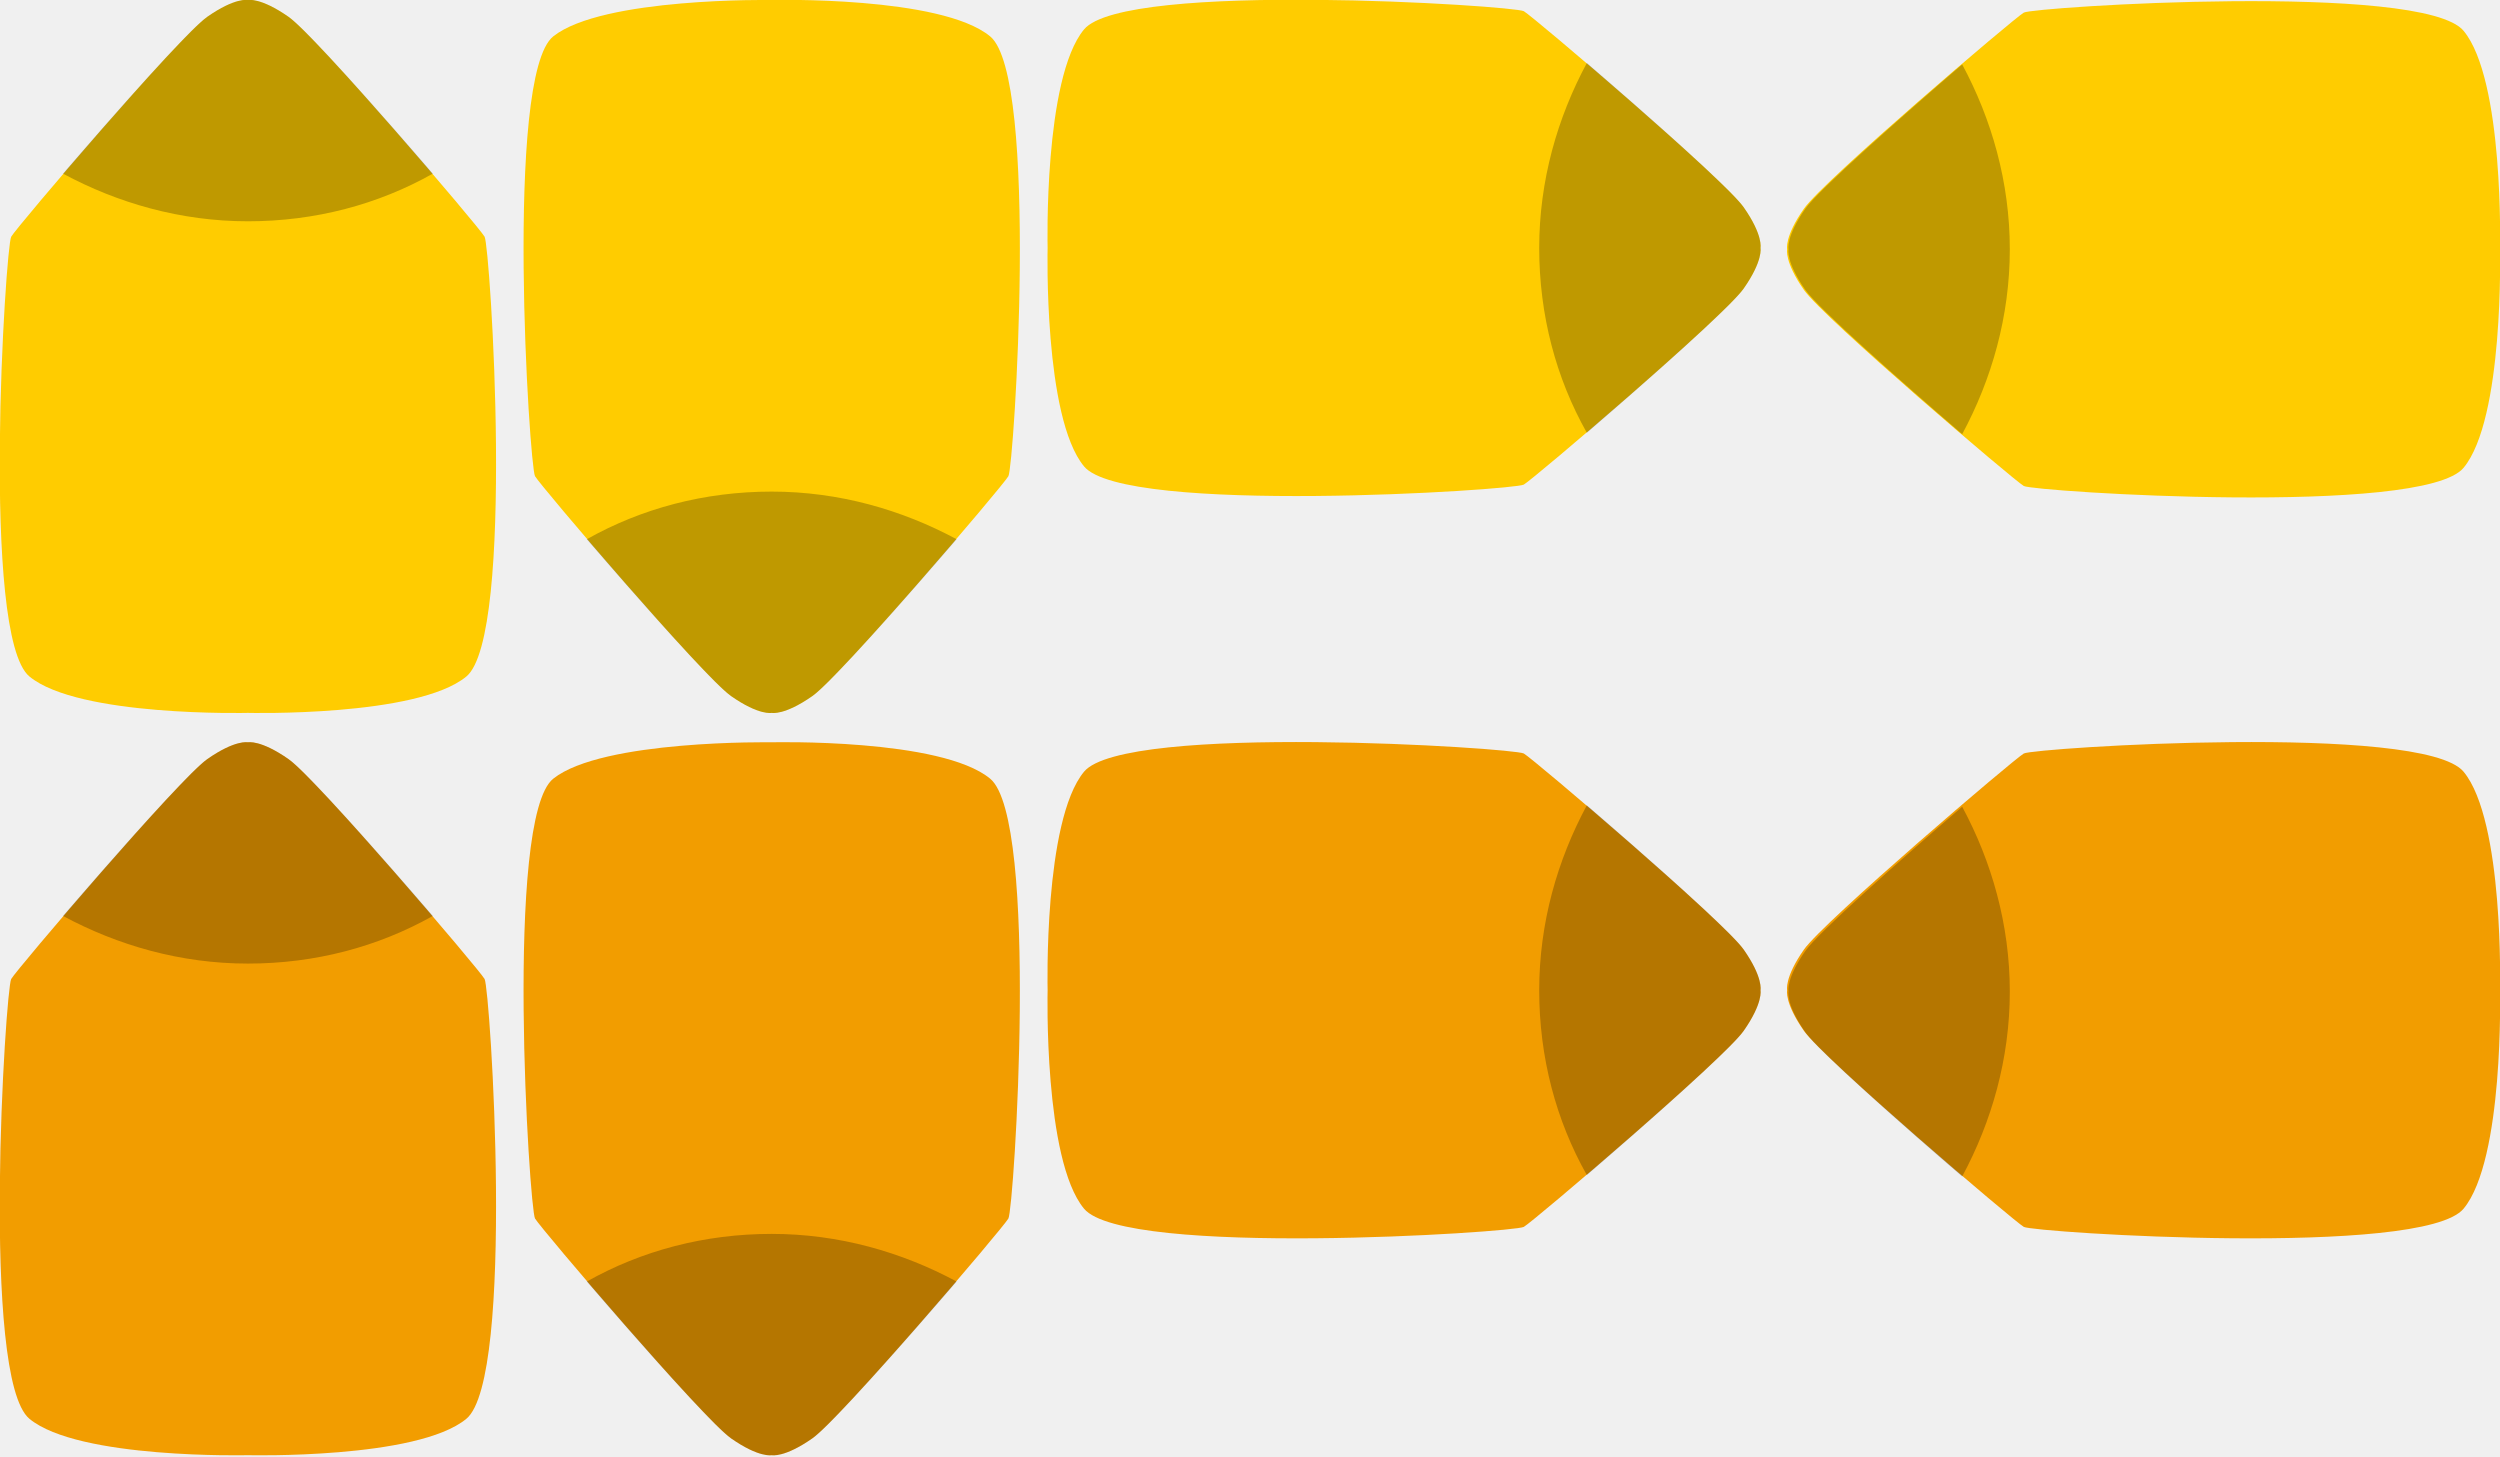
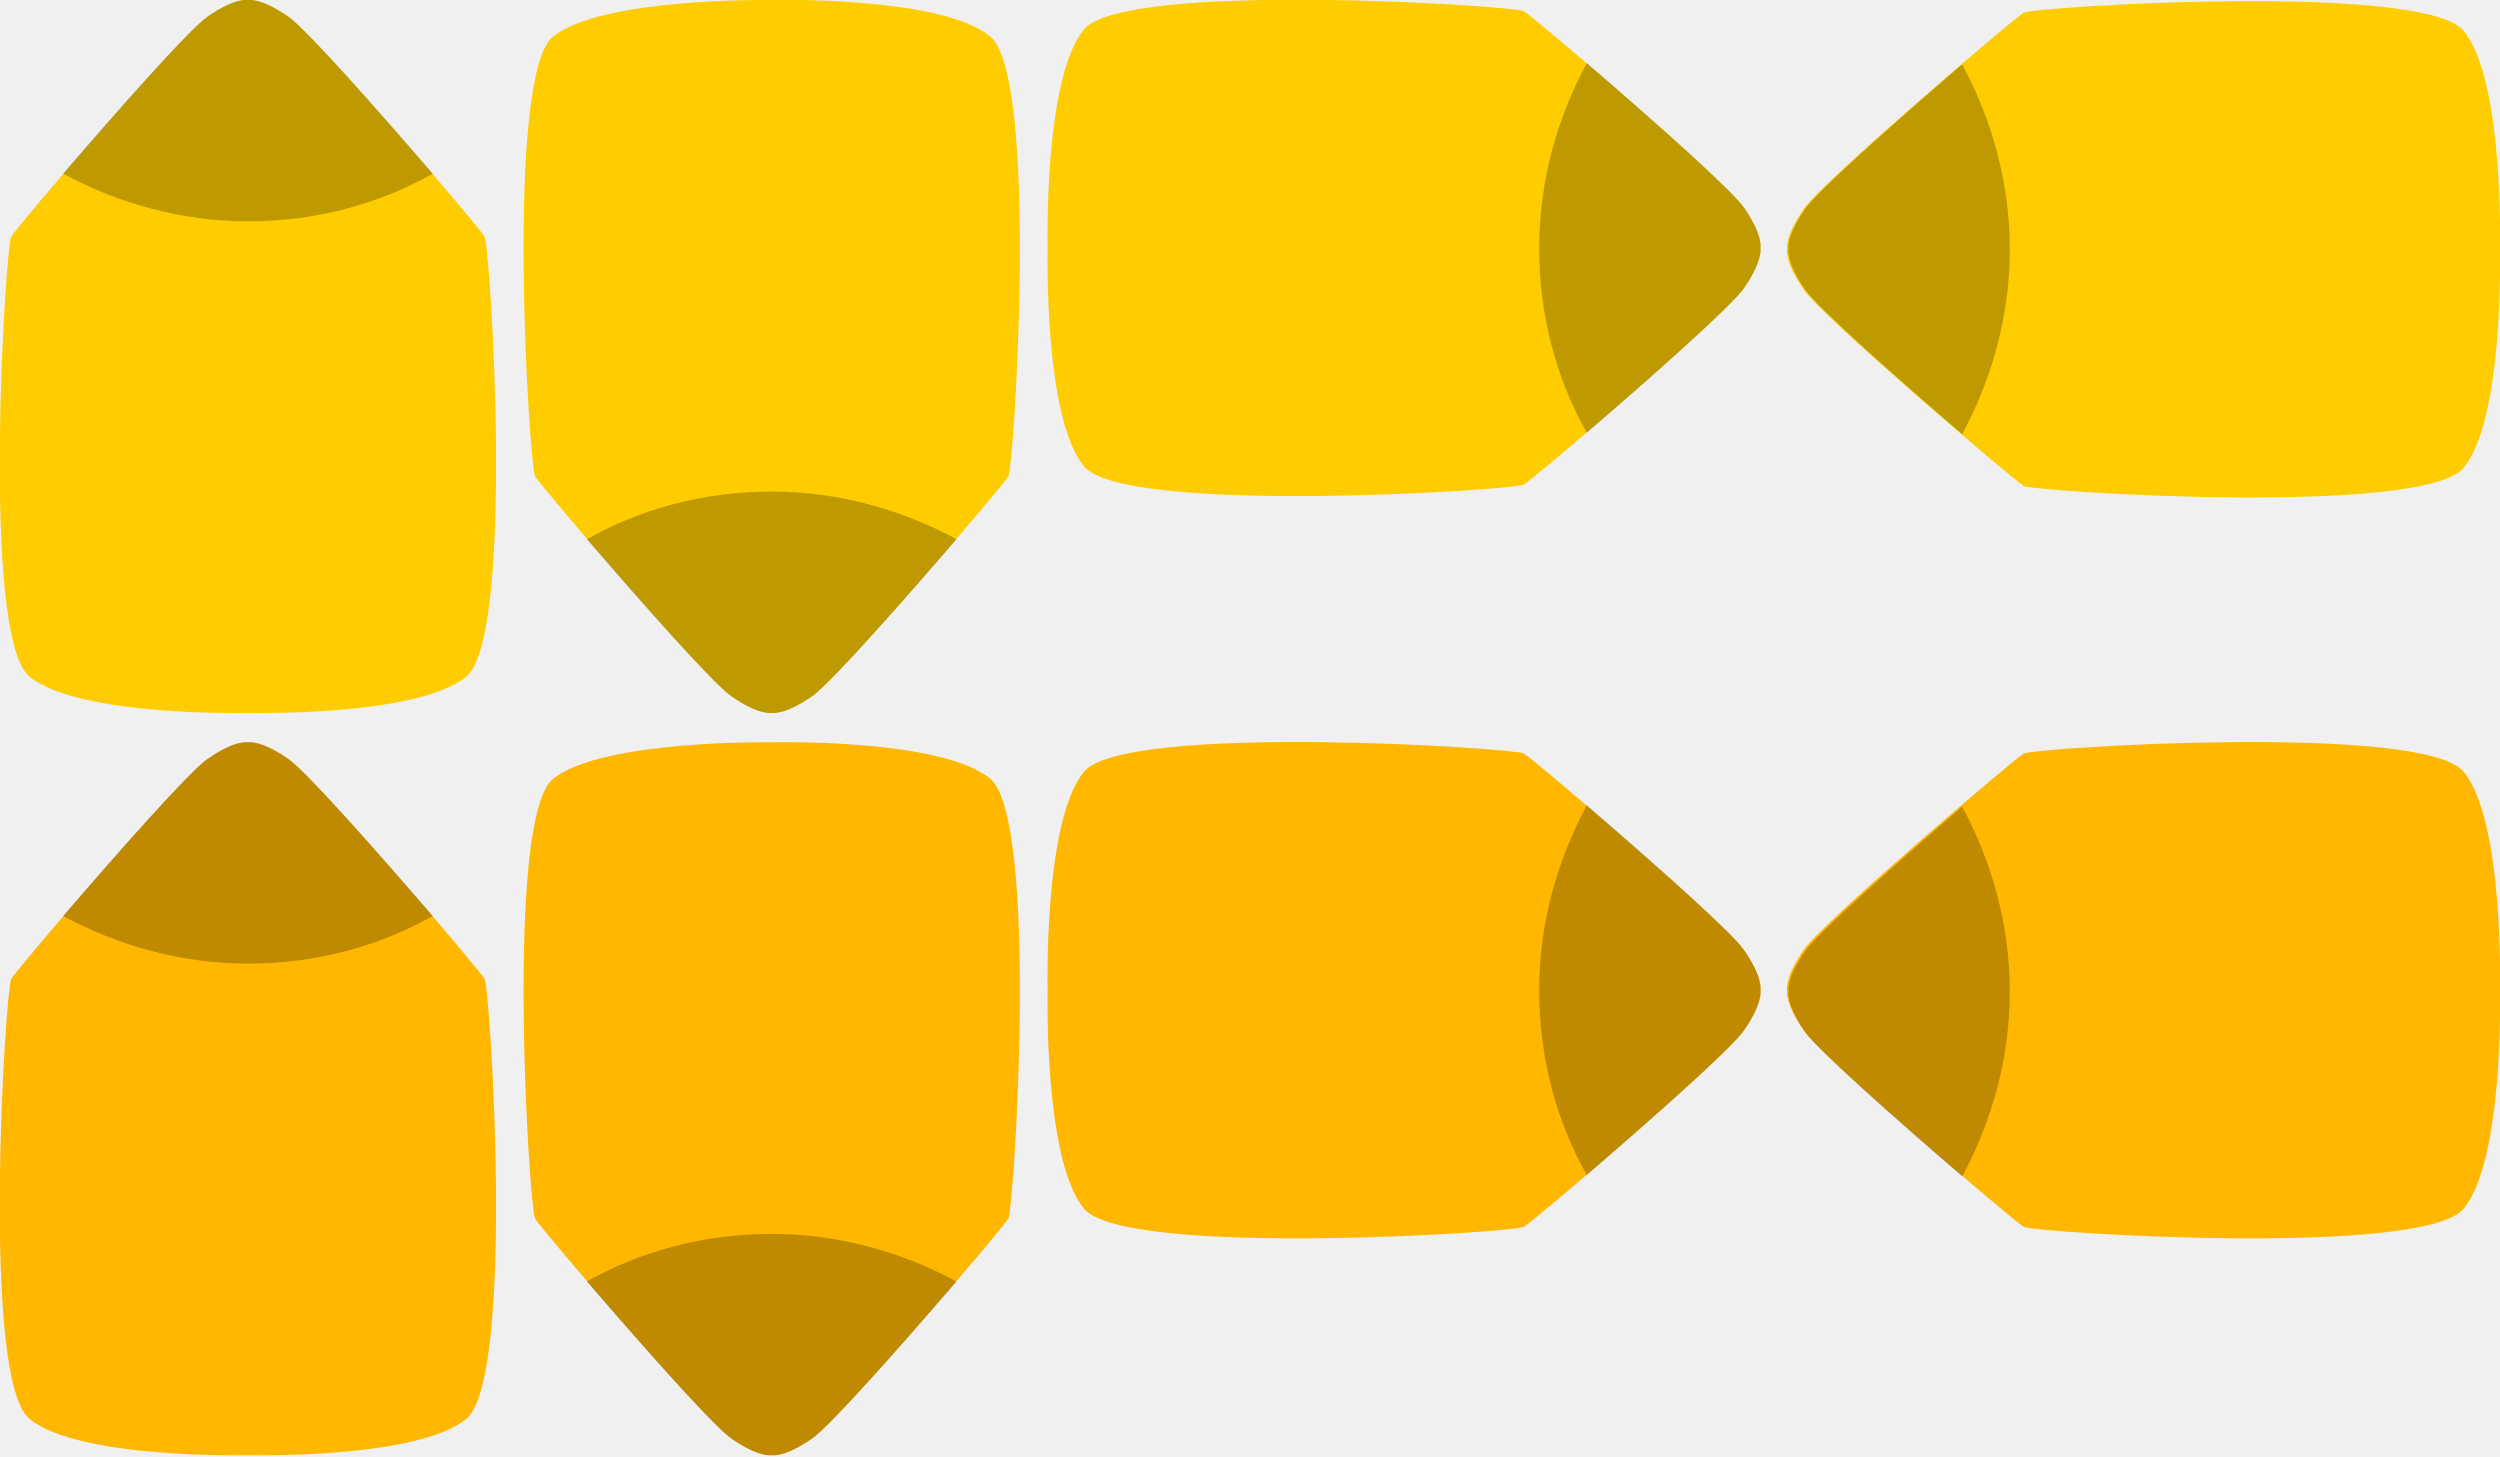
- <svg xmlns="http://www.w3.org/2000/svg" xml:space="preserve" enable-background="new -432 743.3 178.5 104" viewBox="-432 743.3 178.5 104" height="104px" width="178.5px" y="0px" x="0px" id="Layer_1" version="1.1">
+ <svg xmlns="http://www.w3.org/2000/svg" version="1.1" id="Layer_1" x="0px" y="0px" width="178.5px" height="104px" viewBox="-432 743.3 178.5 104" enable-background="new -432 743.3 178.5 104" xml:space="preserve">
  <defs id="defs57" />
  <g id="g26">
    <g id="g6">
-       <path style="fill:#ffcc00;fill-opacity:1" id="path2" d="M-307.5,763.9c1.4-2,1.2-2.9,1.2-2.9s0.2-0.9-1.2-2.9s-15-13.6-15.7-14c-0.7-0.4-28.5-2.2-31.4,1.3    s-2.6,15.6-2.6,15.6s-0.3,12.1,2.6,15.6c2.9,3.5,30.7,1.7,31.4,1.3S-308.9,765.9-307.5,763.9z" fill="#1A1A1A" />
-       <path id="path4" d="M-307.5,763.9c1.4-2,1.2-2.9,1.2-2.9s0.2-0.9-1.2-2.9    c-0.9-1.3-6.9-6.6-11.2-10.3c-2.1,3.9-3.4,8.4-3.4,13.2c0,4.8,1.2,9.3,3.4,13.2C-314.4,770.5-308.4,765.2-307.5,763.9z" enable-background="new    " opacity="0.25" />
+       <path fill="#1A1A1A" d="M-307.5,763.9c1.4-2,1.2-2.9,1.2-2.9s0.2-0.9-1.2-2.9s-15-13.6-15.7-14c-0.7-0.4-28.5-2.2-31.4,1.3    s-2.6,15.6-2.6,15.6s-0.3,12.1,2.6,15.6c2.9,3.5,30.7,1.7,31.4,1.3S-308.9,765.9-307.5,763.9z" id="path2" style="fill:#ffcc00;fill-opacity:1" />
+       <path opacity="0.25" enable-background="new    " d="M-307.5,763.9c1.4-2,1.2-2.9,1.2-2.9s0.2-0.9-1.2-2.9    c-0.9-1.3-6.9-6.6-11.2-10.3c-2.1,3.9-3.4,8.4-3.4,13.2c0,4.8,1.2,9.3,3.4,13.2C-314.4,770.5-308.4,765.2-307.5,763.9z" id="path4" />
    </g>
    <g id="g12">
-       <path style="fill:#ffcc00;fill-opacity:1" id="path8" d="M-379.8,793c2,1.4,2.9,1.2,2.9,1.2s0.9,0.2,2.9-1.2s13.6-15,14-15.7s2.2-28.5-1.3-31.4    c-3.5-2.9-15.6-2.6-15.6-2.6s-12.1-0.2-15.6,2.6c-3.5,2.8-1.7,30.7-1.3,31.4C-393.4,778-381.8,791.6-379.8,793z" fill="#1A1A1A" />
-       <path id="path10" d="M-379.8,793c2,1.4,2.9,1.2,2.9,1.2s0.9,0.2,2.9-1.2    c1.3-0.9,6.6-6.9,10.3-11.2c-3.9-2.1-8.4-3.4-13.2-3.4c-4.8,0-9.3,1.2-13.2,3.4C-386.4,786.1-381.1,792.1-379.8,793z" enable-background="new    " opacity="0.25" />
+       <path fill="#1A1A1A" d="M-379.8,793c2,1.4,2.9,1.2,2.9,1.2s0.9,0.2,2.9-1.2s13.6-15,14-15.7s2.2-28.5-1.3-31.4    c-3.5-2.9-15.6-2.6-15.6-2.6s-12.1-0.2-15.6,2.6c-3.5,2.8-1.7,30.7-1.3,31.4C-393.4,778-381.8,791.6-379.8,793z" id="path8" style="fill:#ffcc00;fill-opacity:1" />
+       <path opacity="0.25" enable-background="new    " d="M-379.8,793c2,1.4,2.9,1.2,2.9,1.2s0.9,0.2,2.9-1.2    c1.3-0.9,6.6-6.9,10.3-11.2c-3.9-2.1-8.4-3.4-13.2-3.4c-4.8,0-9.3,1.2-13.2,3.4C-386.4,786.1-381.1,792.1-379.8,793z" id="path10" />
    </g>
    <g id="g18">
-       <path style="fill:#ffcc00;fill-opacity:1" id="path14" d="M-256.1,745.5c-2.9-3.5-30.7-1.7-31.4-1.3c-0.7,0.4-14.3,12-15.7,14s-1.2,2.9-1.2,2.9s-0.2,0.9,1.2,2.9    s15,13.6,15.7,14c0.7,0.4,28.5,2.2,31.4-1.3c2.9-3.5,2.6-15.6,2.6-15.6S-253.2,749-256.1,745.5z" fill="#1A1A1A" />
-       <path id="path16" d="M-291.9,747.9c-4.3,3.7-10.3,9-11.2,10.3c-1.4,2-1.2,2.9-1.2,2.9    s-0.2,0.9,1.2,2.9c0.9,1.3,6.9,6.6,11.2,10.3c2.1-3.9,3.4-8.4,3.4-13.2C-288.5,756.3-289.8,751.8-291.9,747.9z" enable-background="new    " opacity="0.25" />
+       <path fill="#1A1A1A" d="M-256.1,745.5c-2.9-3.5-30.7-1.7-31.4-1.3c-0.7,0.4-14.3,12-15.7,14s-1.2,2.9-1.2,2.9s-0.2,0.9,1.2,2.9    s15,13.6,15.7,14c0.7,0.4,28.5,2.2,31.4-1.3c2.9-3.5,2.6-15.6,2.6-15.6S-253.2,749-256.1,745.5z" id="path14" style="fill:#ffcc00;fill-opacity:1" />
+       <path opacity="0.25" enable-background="new    " d="M-291.9,747.9c-4.3,3.7-10.3,9-11.2,10.3c-1.4,2-1.2,2.9-1.2,2.9    s-0.2,0.9,1.2,2.9c0.9,1.3,6.9,6.6,11.2,10.3c2.1-3.9,3.4-8.4,3.4-13.2C-288.5,756.3-289.8,751.8-291.9,747.9z" id="path16" />
    </g>
    <g id="g24">
-       <path style="fill:#ffcc00;fill-opacity:1" id="path20" d="M-411.4,744.5c-2-1.4-2.9-1.2-2.9-1.2s-0.9-0.2-2.9,1.2s-13.6,15-14,15.7s-2.2,28.5,1.3,31.4    c3.5,2.9,15.6,2.6,15.6,2.6s12.1,0.3,15.6-2.6c3.5-2.9,1.7-30.7,1.3-31.4C-397.8,759.5-409.4,745.9-411.4,744.5z" fill="#1A1A1A" />
-       <path id="path22" d="M-411.4,744.5c-2-1.4-2.9-1.2-2.9-1.2s-0.9-0.2-2.9,1.2    c-1.3,0.9-6.6,6.9-10.3,11.2c3.9,2.1,8.4,3.4,13.2,3.4c4.8,0,9.3-1.2,13.2-3.4C-404.8,751.4-410.1,745.4-411.4,744.5z" enable-background="new    " opacity="0.25" />
+       <path fill="#1A1A1A" d="M-411.4,744.5c-2-1.4-2.9-1.2-2.9-1.2s-0.9-0.2-2.9,1.2s-13.6,15-14,15.7s-2.2,28.5,1.3,31.4    c3.5,2.9,15.6,2.6,15.6,2.6s12.1,0.3,15.6-2.6c3.5-2.9,1.7-30.7,1.3-31.4C-397.8,759.5-409.4,745.9-411.4,744.5z" id="path20" style="fill:#ffcc00;fill-opacity:1" />
+       <path opacity="0.25" enable-background="new    " d="M-411.4,744.5c-2-1.4-2.9-1.2-2.9-1.2s-0.9-0.2-2.9,1.2    c-1.3,0.9-6.6,6.9-10.3,11.2c3.9,2.1,8.4,3.4,13.2,3.4c4.8,0,9.3-1.2,13.2-3.4C-404.8,751.4-410.1,745.4-411.4,744.5z" id="path22" />
    </g>
  </g>
  <g id="g52">
    <g id="g32">
-       <path style="fill:#f29d00;fill-opacity:1" id="path28" d="M-307.5,816.9c1.4-2,1.2-2.9,1.2-2.9s0.2-0.9-1.2-2.9s-15-13.6-15.7-14c-0.7-0.4-28.5-2.2-31.4,1.3    s-2.6,15.6-2.6,15.6s-0.3,12.1,2.6,15.6c2.9,3.5,30.7,1.7,31.4,1.3S-308.9,818.9-307.5,816.9z" fill="#E6E6E6" />
-       <path style="fill:#000000;fill-opacity:1" id="path30" d="M-307.5,816.9c1.4-2,1.2-2.9,1.2-2.9s0.2-0.9-1.2-2.9    c-0.9-1.3-6.9-6.6-11.2-10.3c-2.1,3.9-3.4,8.4-3.4,13.2s1.2,9.3,3.4,13.2C-314.4,823.5-308.4,818.2-307.5,816.9z" enable-background="new    " fill="#FFFFFF" opacity="0.25" />
+       <path fill="#E6E6E6" d="M-307.5,816.9c1.4-2,1.2-2.9,1.2-2.9s0.2-0.9-1.2-2.9s-15-13.6-15.7-14c-0.7-0.4-28.5-2.2-31.4,1.3    s-2.6,15.6-2.6,15.6s-0.3,12.1,2.6,15.6c2.9,3.5,30.7,1.7,31.4,1.3S-308.9,818.9-307.5,816.9z" id="path28" style="fill:#ffb700;fill-opacity:1" />
+       <path opacity="0.25" fill="#FFFFFF" enable-background="new    " d="M-307.5,816.9c1.4-2,1.2-2.9,1.2-2.9s0.2-0.9-1.2-2.9    c-0.9-1.3-6.9-6.6-11.2-10.3c-2.1,3.9-3.4,8.4-3.4,13.2s1.2,9.3,3.4,13.2C-314.4,823.5-308.4,818.2-307.5,816.9z" id="path30" style="fill:#000000;fill-opacity:1" />
    </g>
    <g id="g38">
-       <path style="fill:#f29d00;fill-opacity:1" id="path34" d="M-379.8,846c2,1.4,2.9,1.2,2.9,1.2s0.9,0.2,2.9-1.2s13.6-15,14-15.7s2.2-28.5-1.3-31.4    c-3.5-2.9-15.6-2.6-15.6-2.6s-12.1-0.2-15.6,2.6s-1.7,30.7-1.3,31.4C-393.4,831-381.8,844.6-379.8,846z" fill="#E6E6E6" />
-       <path style="fill:#000000;fill-opacity:1" id="path36" d="M-379.8,846c2,1.4,2.9,1.2,2.9,1.2s0.9,0.2,2.9-1.2    c1.3-0.9,6.6-6.9,10.3-11.2c-3.9-2.1-8.4-3.4-13.2-3.4c-4.8,0-9.3,1.2-13.2,3.4C-386.4,839.1-381.1,845.1-379.8,846z" enable-background="new    " fill="#FFFFFF" opacity="0.25" />
+       <path fill="#E6E6E6" d="M-379.8,846c2,1.4,2.9,1.2,2.9,1.2s0.9,0.2,2.9-1.2s13.6-15,14-15.7s2.2-28.5-1.3-31.4    c-3.5-2.9-15.6-2.6-15.6-2.6s-12.1-0.2-15.6,2.6s-1.7,30.7-1.3,31.4C-393.4,831-381.8,844.6-379.8,846z" id="path34" style="fill:#ffb700;fill-opacity:1;opacity:1" />
+       <path opacity="0.25" fill="#FFFFFF" enable-background="new    " d="M-379.8,846c2,1.4,2.9,1.2,2.9,1.2s0.9,0.2,2.9-1.2    c1.3-0.9,6.6-6.9,10.3-11.2c-3.9-2.1-8.4-3.4-13.2-3.4c-4.8,0-9.3,1.2-13.2,3.4C-386.4,839.1-381.1,845.1-379.8,846z" id="path36" style="fill:#000000;fill-opacity:1" />
    </g>
    <g id="g44">
-       <path style="fill:#f29d00;fill-opacity:1" id="path40" d="M-256.1,798.4c-2.9-3.5-30.7-1.7-31.4-1.3c-0.7,0.4-14.3,12-15.7,14c-1.4,2-1.2,2.9-1.2,2.9    s-0.2,0.9,1.2,2.9s15,13.6,15.7,14c0.7,0.4,28.5,2.2,31.4-1.3c2.9-3.5,2.6-15.6,2.6-15.6S-253.2,801.9-256.1,798.4z" fill="#E6E6E6" />
-       <path style="fill:#000000;fill-opacity:1" id="path42" d="M-291.9,800.9c-4.3,3.7-10.3,9-11.2,10.3    c-1.4,2-1.2,2.9-1.2,2.9s-0.2,0.9,1.2,2.9c0.9,1.3,6.9,6.6,11.2,10.3c2.1-3.9,3.4-8.4,3.4-13.2    C-288.5,809.3-289.8,804.8-291.9,800.9z" enable-background="new    " fill="#FFFFFF" opacity="0.25" />
+       <path fill="#E6E6E6" d="M-256.1,798.4c-2.9-3.5-30.7-1.7-31.4-1.3c-0.7,0.4-14.3,12-15.7,14c-1.4,2-1.2,2.9-1.2,2.9    s-0.2,0.9,1.2,2.9s15,13.6,15.7,14c0.7,0.4,28.5,2.2,31.4-1.3c2.9-3.5,2.6-15.6,2.6-15.6S-253.2,801.9-256.1,798.4z" id="path40" style="fill:#ffb700;fill-opacity:1" />
+       <path opacity="0.25" fill="#FFFFFF" enable-background="new    " d="M-291.9,800.9c-4.3,3.7-10.3,9-11.2,10.3    c-1.4,2-1.2,2.9-1.2,2.9s-0.2,0.9,1.2,2.9c0.9,1.3,6.9,6.6,11.2,10.3c2.1-3.9,3.4-8.4,3.4-13.2    C-288.5,809.3-289.8,804.8-291.9,800.9z" id="path42" style="fill:#000000;fill-opacity:1" />
    </g>
    <g id="g50">
-       <path style="fill:#f29d00;fill-opacity:1" id="path46" d="M-411.4,797.5c-2-1.4-2.9-1.2-2.9-1.2s-0.9-0.2-2.9,1.2c-2,1.4-13.6,15-14,15.7s-2.2,28.5,1.3,31.4    c3.5,2.9,15.6,2.6,15.6,2.6s12.1,0.3,15.6-2.6c3.5-2.9,1.7-30.7,1.3-31.4C-397.8,812.5-409.4,798.9-411.4,797.5z" fill="#E6E6E6" />
-       <path style="fill:#000000;fill-opacity:1" id="path48" d="M-411.4,797.5c-2-1.4-2.9-1.2-2.9-1.2s-0.9-0.2-2.9,1.2    c-1.3,0.9-6.6,6.9-10.3,11.2c3.9,2.1,8.4,3.4,13.2,3.4c4.8,0,9.3-1.2,13.2-3.4C-404.8,804.4-410.1,798.4-411.4,797.5z" enable-background="new    " fill="#FFFFFF" opacity="0.25" />
+       <path fill="#E6E6E6" d="M-411.4,797.5c-2-1.4-2.9-1.2-2.9-1.2s-0.9-0.2-2.9,1.2c-2,1.4-13.6,15-14,15.7s-2.2,28.5,1.3,31.4    c3.5,2.9,15.6,2.6,15.6,2.6s12.1,0.3,15.6-2.6c3.5-2.9,1.7-30.7,1.3-31.4C-397.8,812.5-409.4,798.9-411.4,797.5z" id="path46" style="fill:#ffb700;fill-opacity:1" />
+       <path opacity="0.25" fill="#FFFFFF" enable-background="new    " d="M-411.4,797.5c-2-1.4-2.9-1.2-2.9-1.2s-0.9-0.2-2.9,1.2    c-1.3,0.9-6.6,6.9-10.3,11.2c3.9,2.1,8.4,3.4,13.2,3.4c4.8,0,9.3-1.2,13.2-3.4C-404.8,804.4-410.1,798.4-411.4,797.5z" id="path48" style="fill:#000000;fill-opacity:1" />
    </g>
  </g>
</svg>
